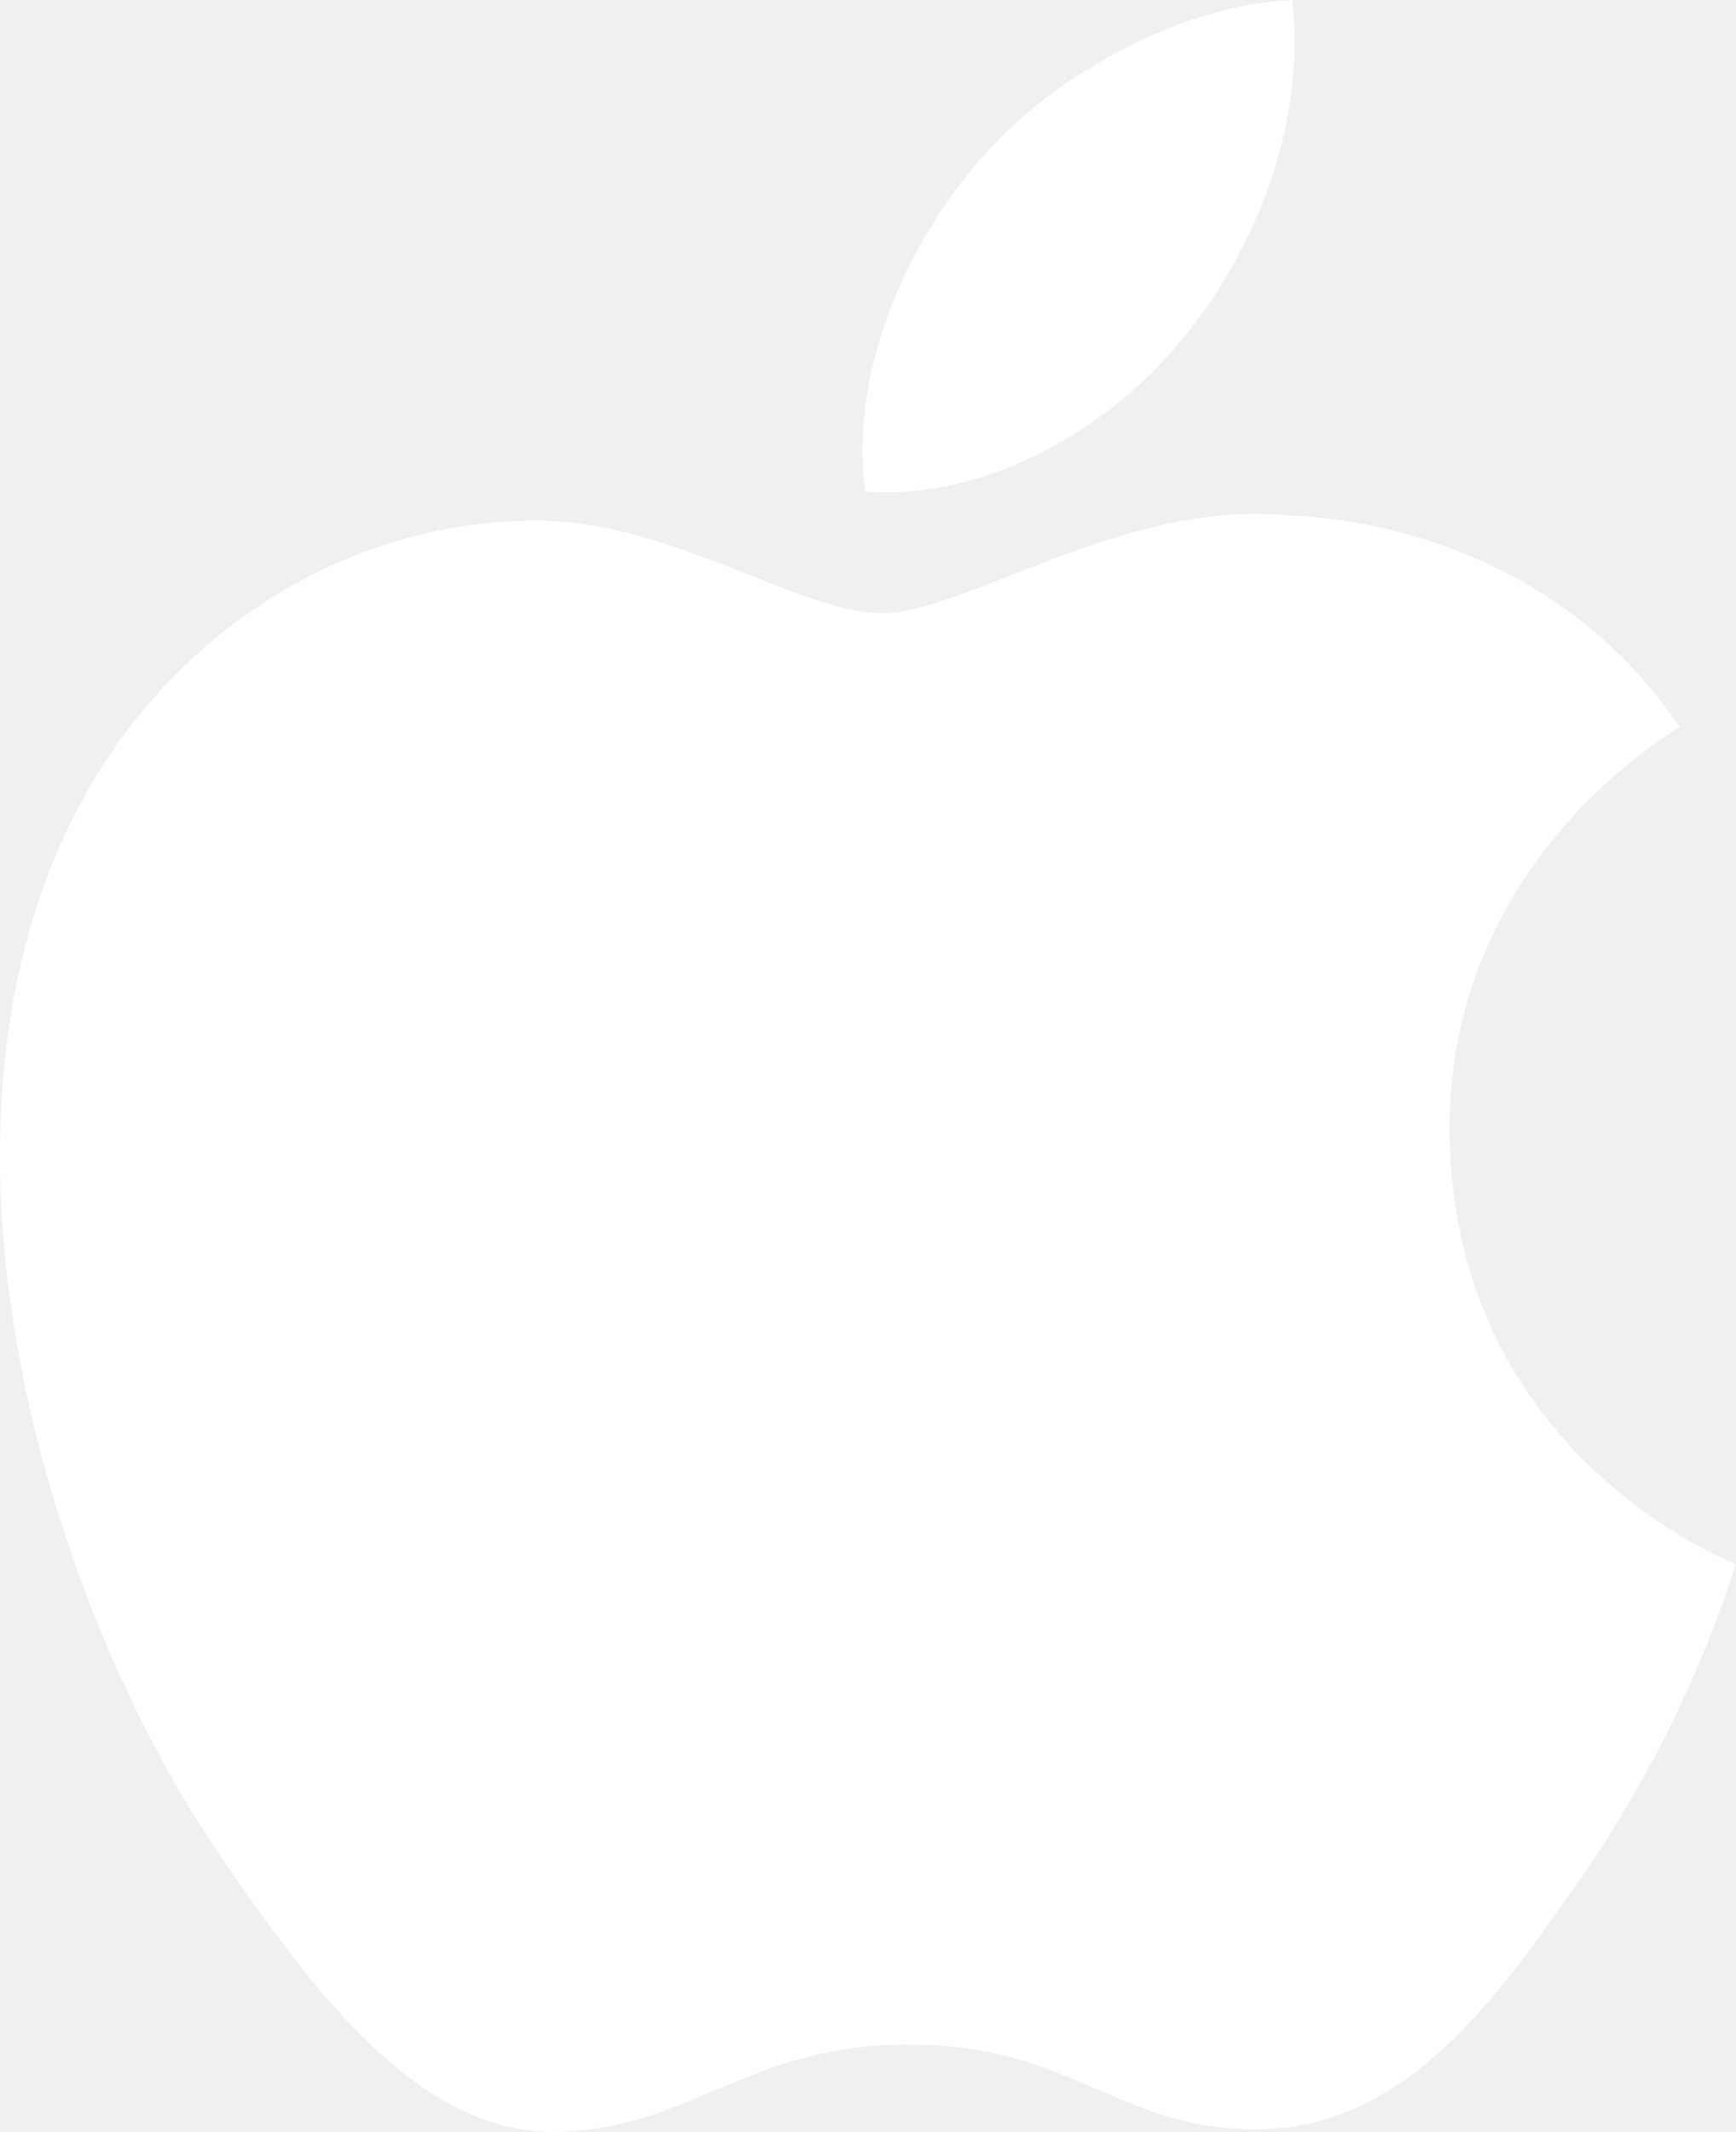
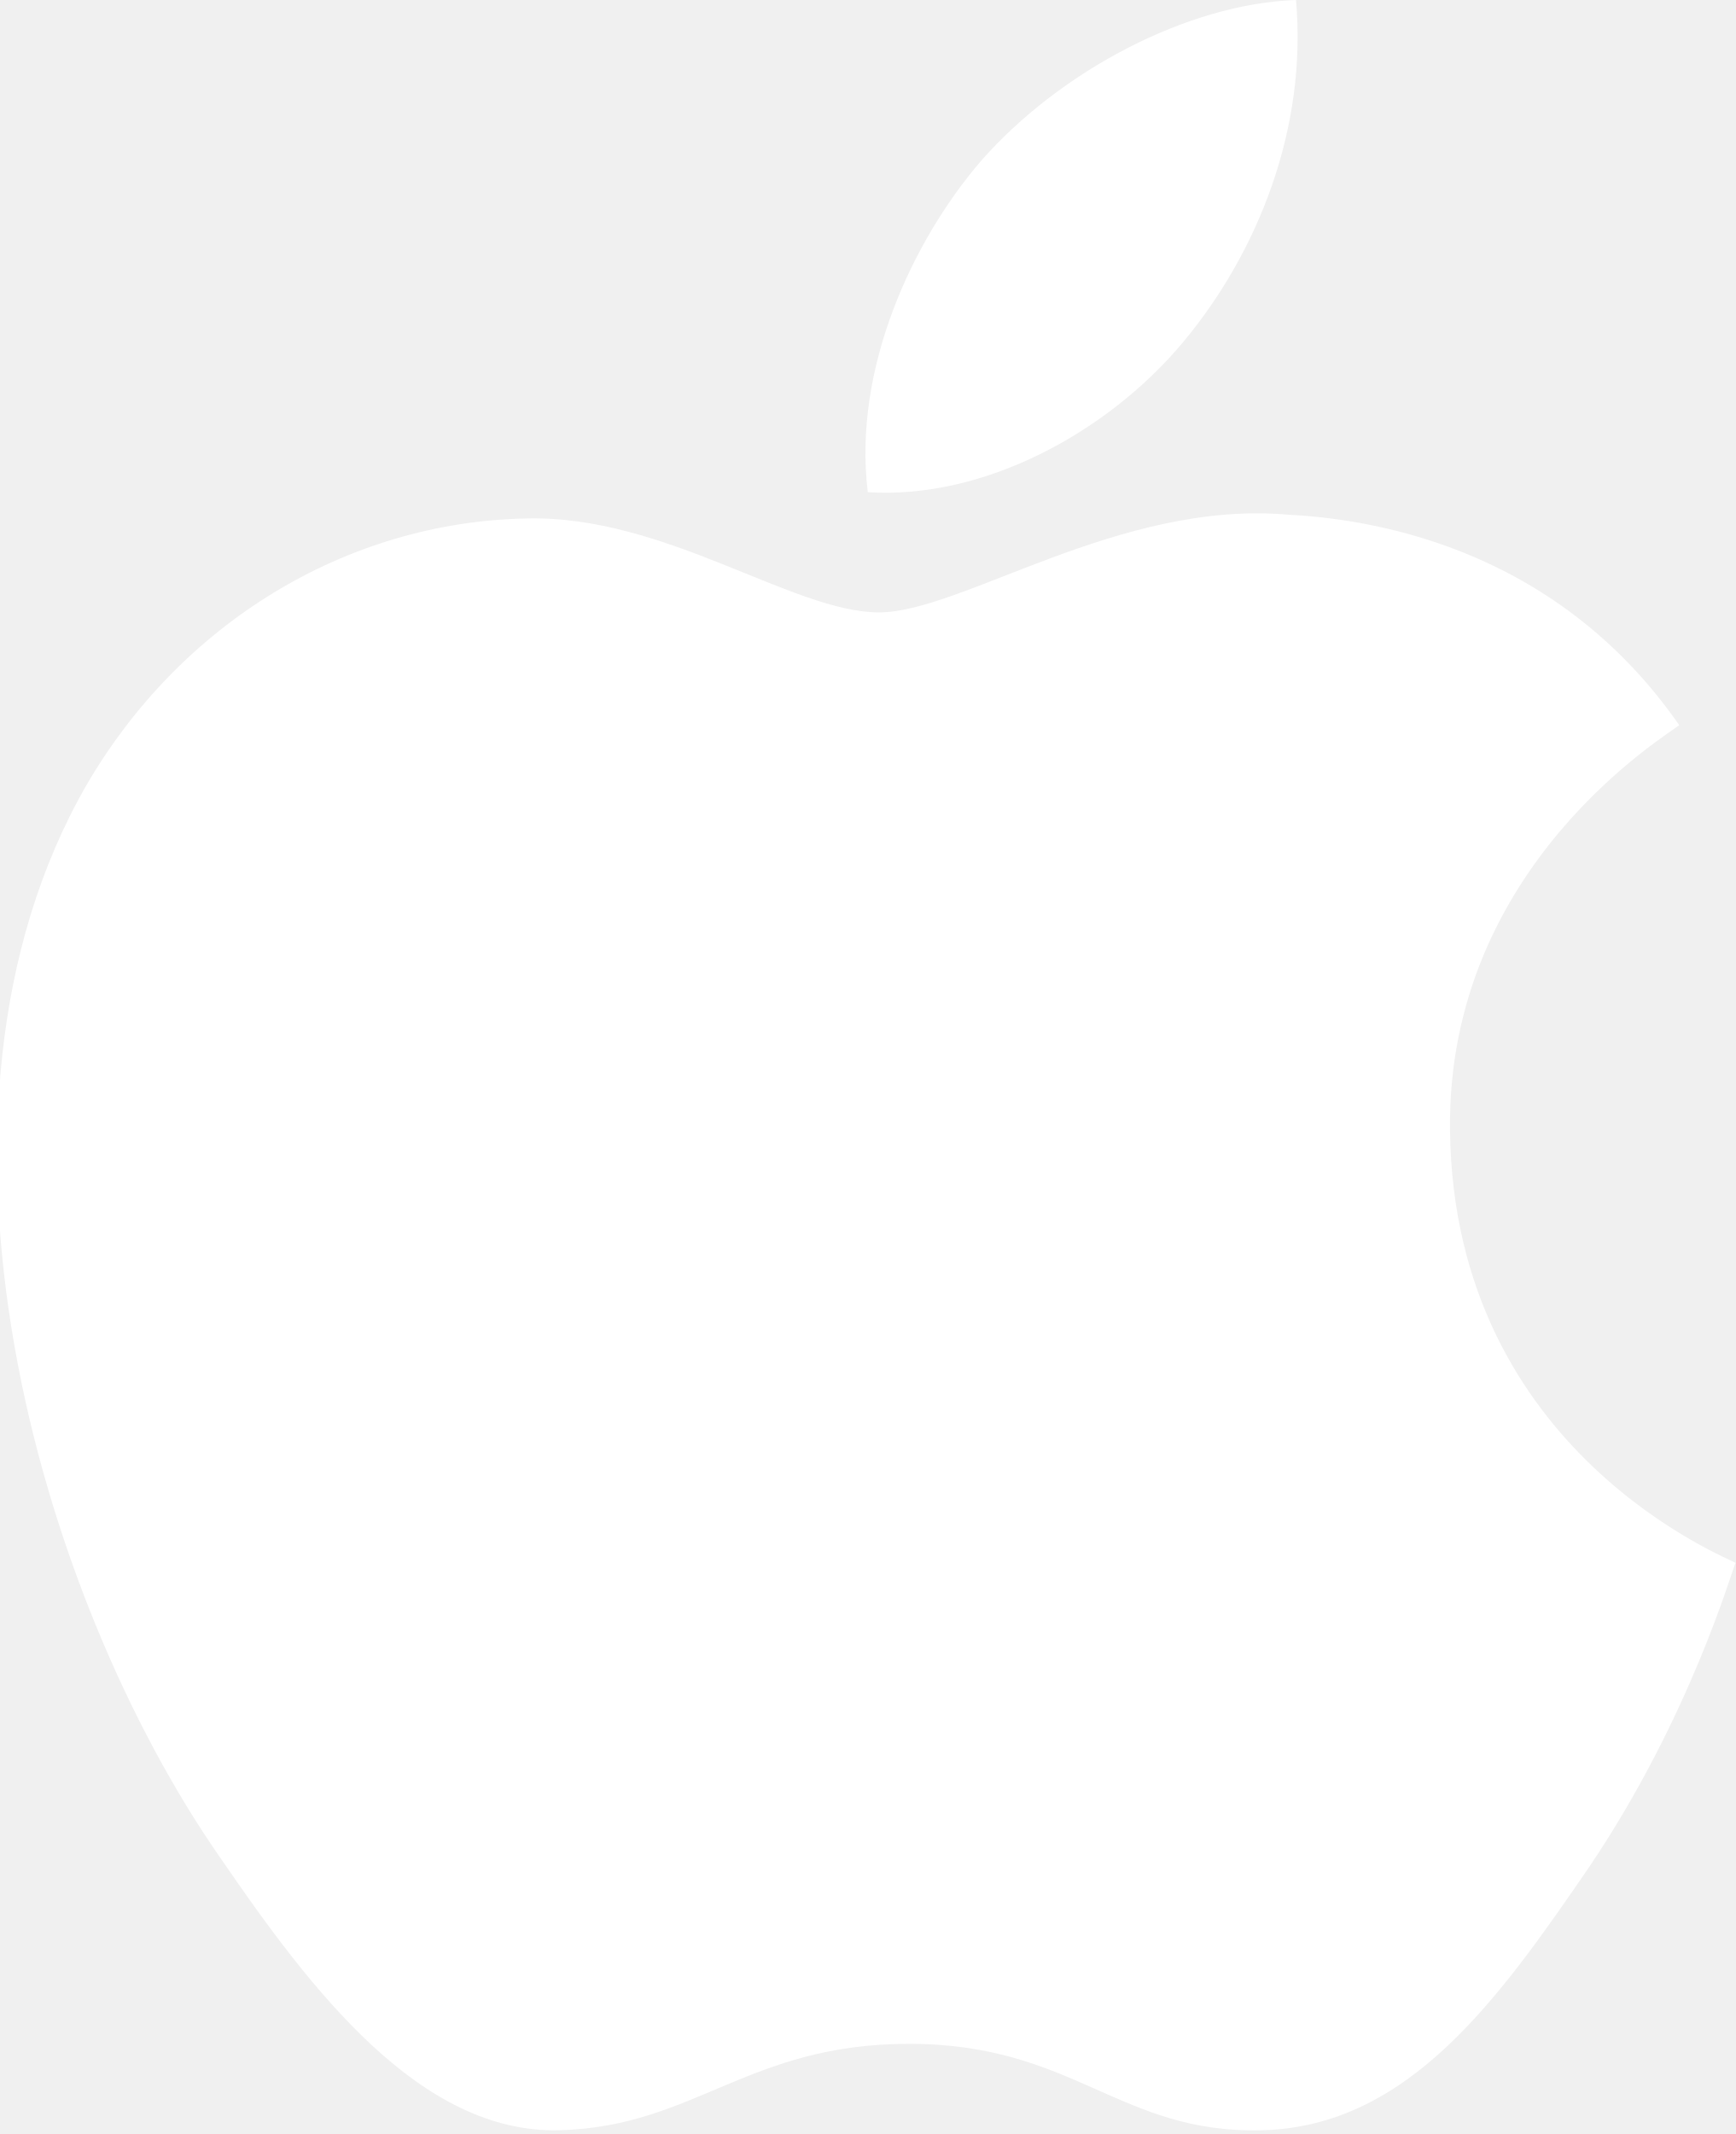
- <svg xmlns="http://www.w3.org/2000/svg" version="1" width="46.21" height="56.753" viewBox="0 0 46.21 56.753">
-   <path fill="#FFF" d="M38.593 30.15c.08 8.59 7.535 11.447 7.617 11.483-.062.202-1.19 4.073-3.927 8.072-2.365 3.457-4.82 6.9-8.688 6.973-3.8.07-5.02-2.253-9.365-2.253-4.344 0-5.702 2.182-9.298 2.323-3.733.142-6.576-3.74-8.96-7.184-4.876-7.046-8.6-19.91-3.598-28.593C4.858 16.66 9.3 13.93 14.117 13.858c3.666-.07 7.126 2.466 9.366 2.466 2.24 0 6.444-3.05 10.865-2.6 1.85.076 7.044.746 10.38 5.628-.27.17-6.197 3.62-6.135 10.8m-7.14-21.088c1.982-2.4 3.316-5.74 2.952-9.062-2.857.115-6.312 1.904-8.36 4.302-1.837 2.123-3.445 5.52-3.01 8.778 3.183.246 6.435-1.62 8.418-4.018" />
+ <svg xmlns="http://www.w3.org/2000/svg" version="1.1" id="Layer_1" x="0px" y="0px" viewBox="0 0 46.2 56.8" style="enable-background:new 0 0 46.2 56.8;" xml:space="preserve">
+   <style type="text/css">
+ 	.st0{fill:#FFFFFF;}
+ </style>
+   <path class="st0" d="M38.6,30.1c0.1,8.6,7.5,11.4,7.6,11.5c-0.1,0.2-1.2,4.1-3.9,8.1c-2.4,3.5-4.8,6.9-8.7,7c-3.8,0.1-5-2.3-9.4-2.3  c-4.3,0-5.7,2.2-9.3,2.3c-3.7,0.1-6.6-3.7-9-7.2c-4.9-7-8.6-19.9-3.6-28.6c2.5-4.3,6.9-7,11.7-7.1c3.7-0.1,7.1,2.5,9.4,2.5  c2.2,0,6.4-3,10.9-2.6c1.9,0.1,7,0.7,10.4,5.6C44.5,19.5,38.5,23,38.6,30.1 M31.5,9.1c2-2.4,3.3-5.7,3-9.1c-2.9,0.1-6.3,1.9-8.4,4.3  c-1.8,2.1-3.4,5.5-3,8.8C26.2,13.3,29.5,11.5,31.5,9.1" />
</svg>
